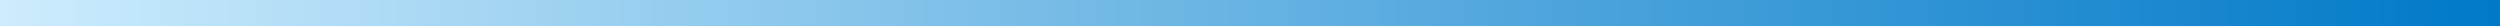
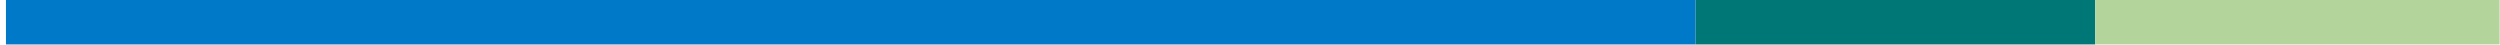
- <svg xmlns="http://www.w3.org/2000/svg" width="384" height="4" viewBox="0 0 384 4" fill="none">
-   <rect width="4" height="384" transform="matrix(-4.37114e-08 1 1 -9.0168e-08 0 0)" fill="url(#paint0_linear)" />
-   <defs>
-     <linearGradient id="paint0_linear" x1="2" y1="0" x2="2" y2="384" gradientUnits="userSpaceOnUse">
-       <stop stop-color="#CDECFD" />
-       <stop offset="1" stop-color="#0079C8" />
-     </linearGradient>
-   </defs>
+ <svg xmlns="http://www.w3.org/2000/svg" width="225" height="4" fill="none">
+   <path fill="#0079C8" d="M152.602 4V0H.536v4z" />
+   <path fill="#077" d="M188.569 4V0h-35.966v4z" />
+   <path fill="#B3D59C" d="M224.967 4V0h-36.398v4z" />
</svg>
